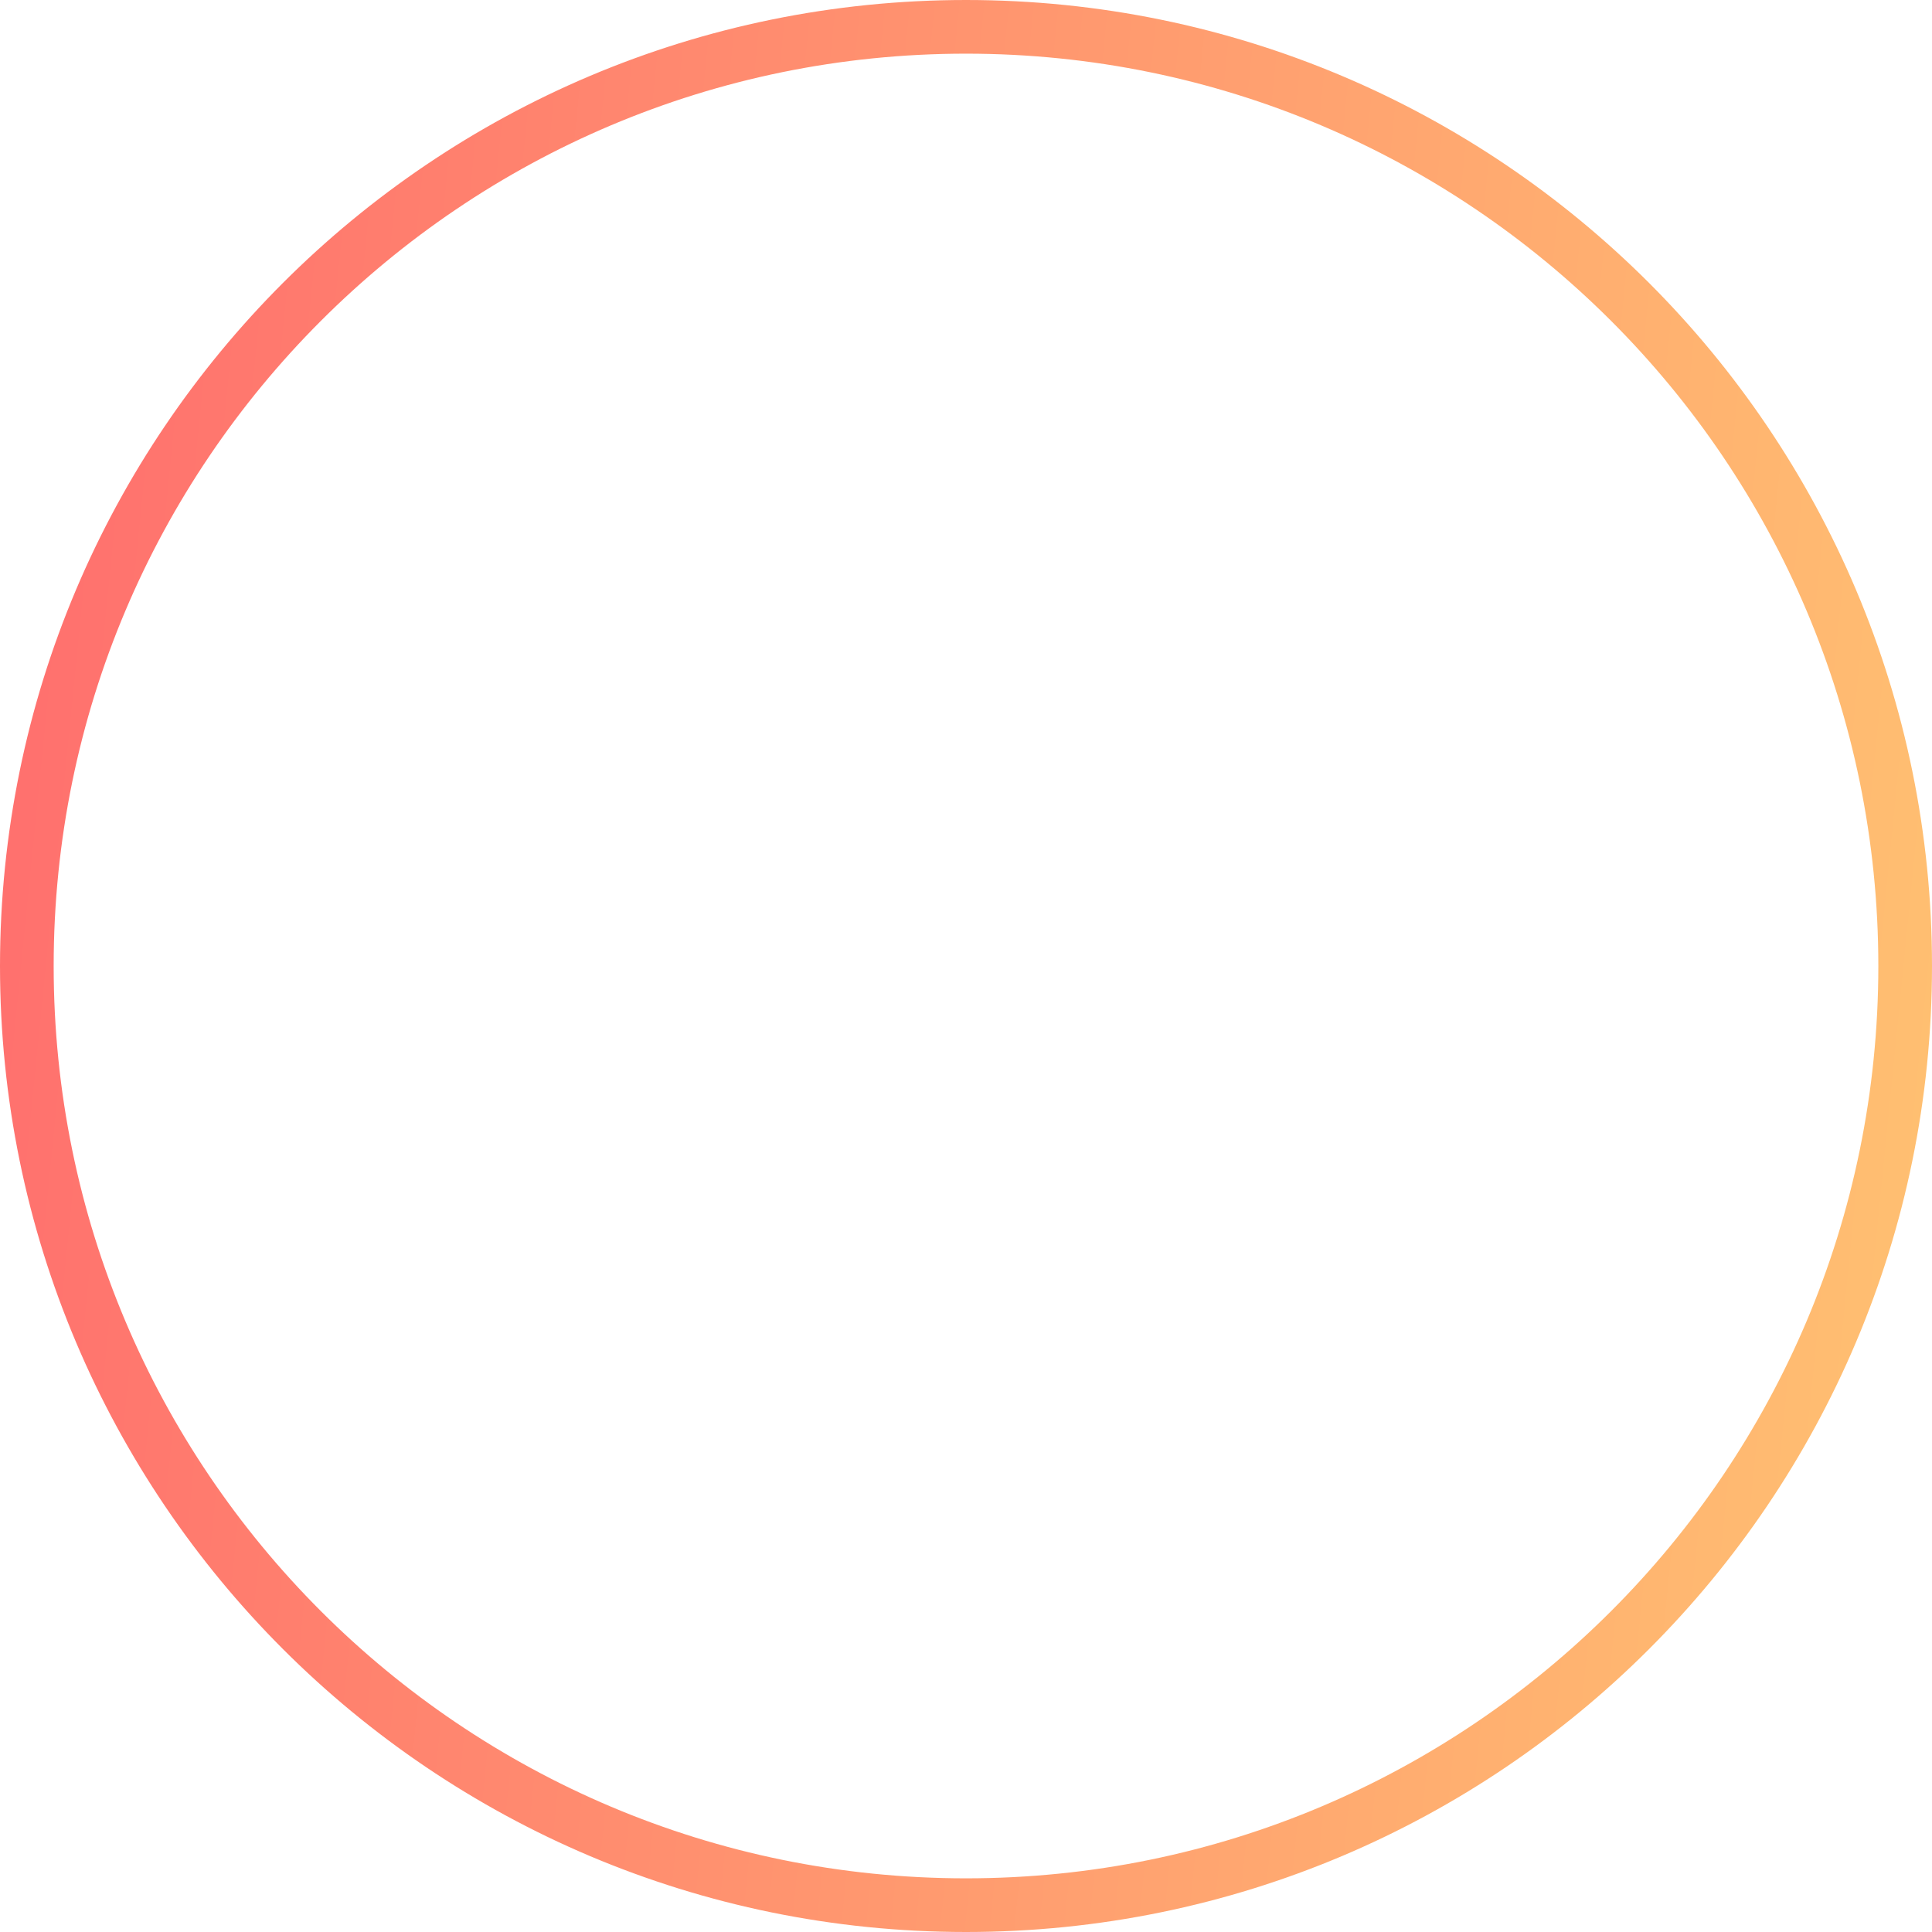
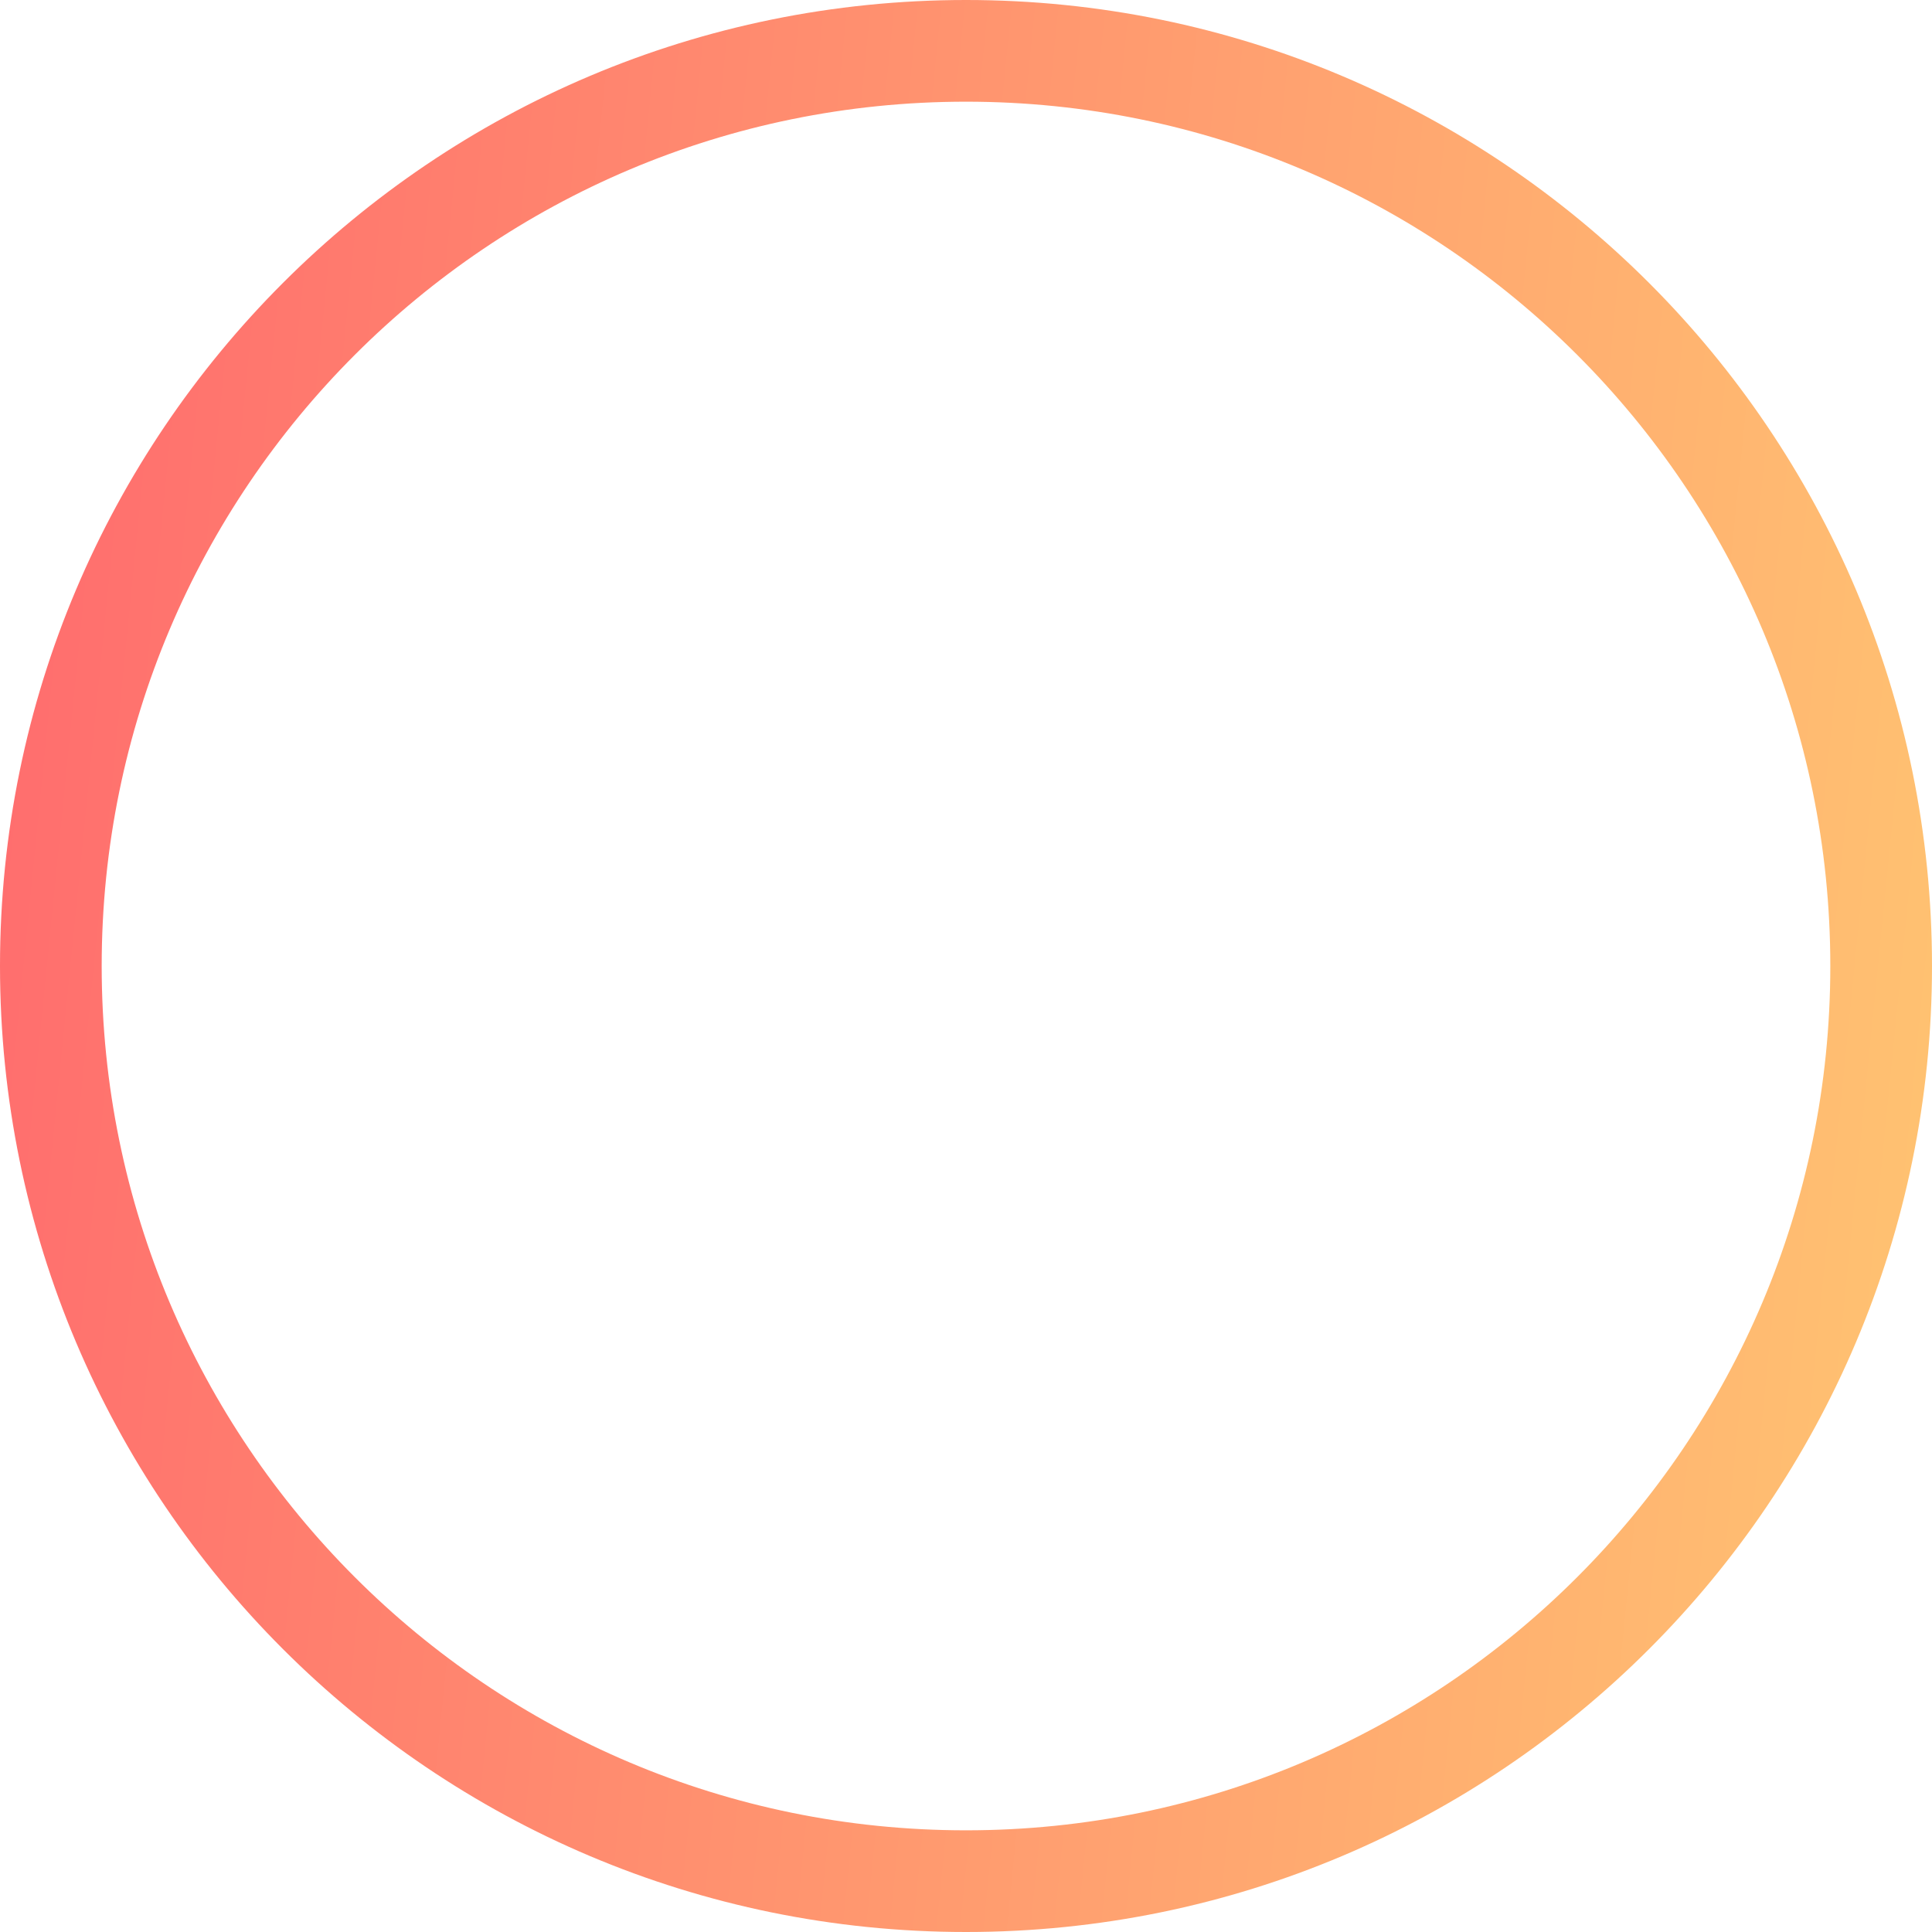
- <svg xmlns="http://www.w3.org/2000/svg" width="36" height="36" viewBox="0 0 36 36" fill="none">
-   <circle cx="18" cy="18" r="17.5" stroke="url(#paint0_linear_268_2882)" />
+ <svg xmlns="http://www.w3.org/2000/svg" width="38" height="38" viewBox="0 0 38 38" fill="none">
+   <circle cx="19" cy="19" r="18" stroke="url(#paint0_linear_370_2456)" stroke-width="2" />
  <defs>
-     <linearGradient id="paint0_linear_268_2882" x1="-5.697" y1="-6.545" x2="40.012" y2="-1.967" gradientUnits="userSpaceOnUse">
+     <linearGradient id="paint0_linear_370_2456" x1="-4.697" y1="-5.545" x2="41.012" y2="-0.967" gradientUnits="userSpaceOnUse">
      <stop stop-color="#FF5F6D" />
      <stop offset="1" stop-color="#FFC371" />
    </linearGradient>
  </defs>
</svg>
